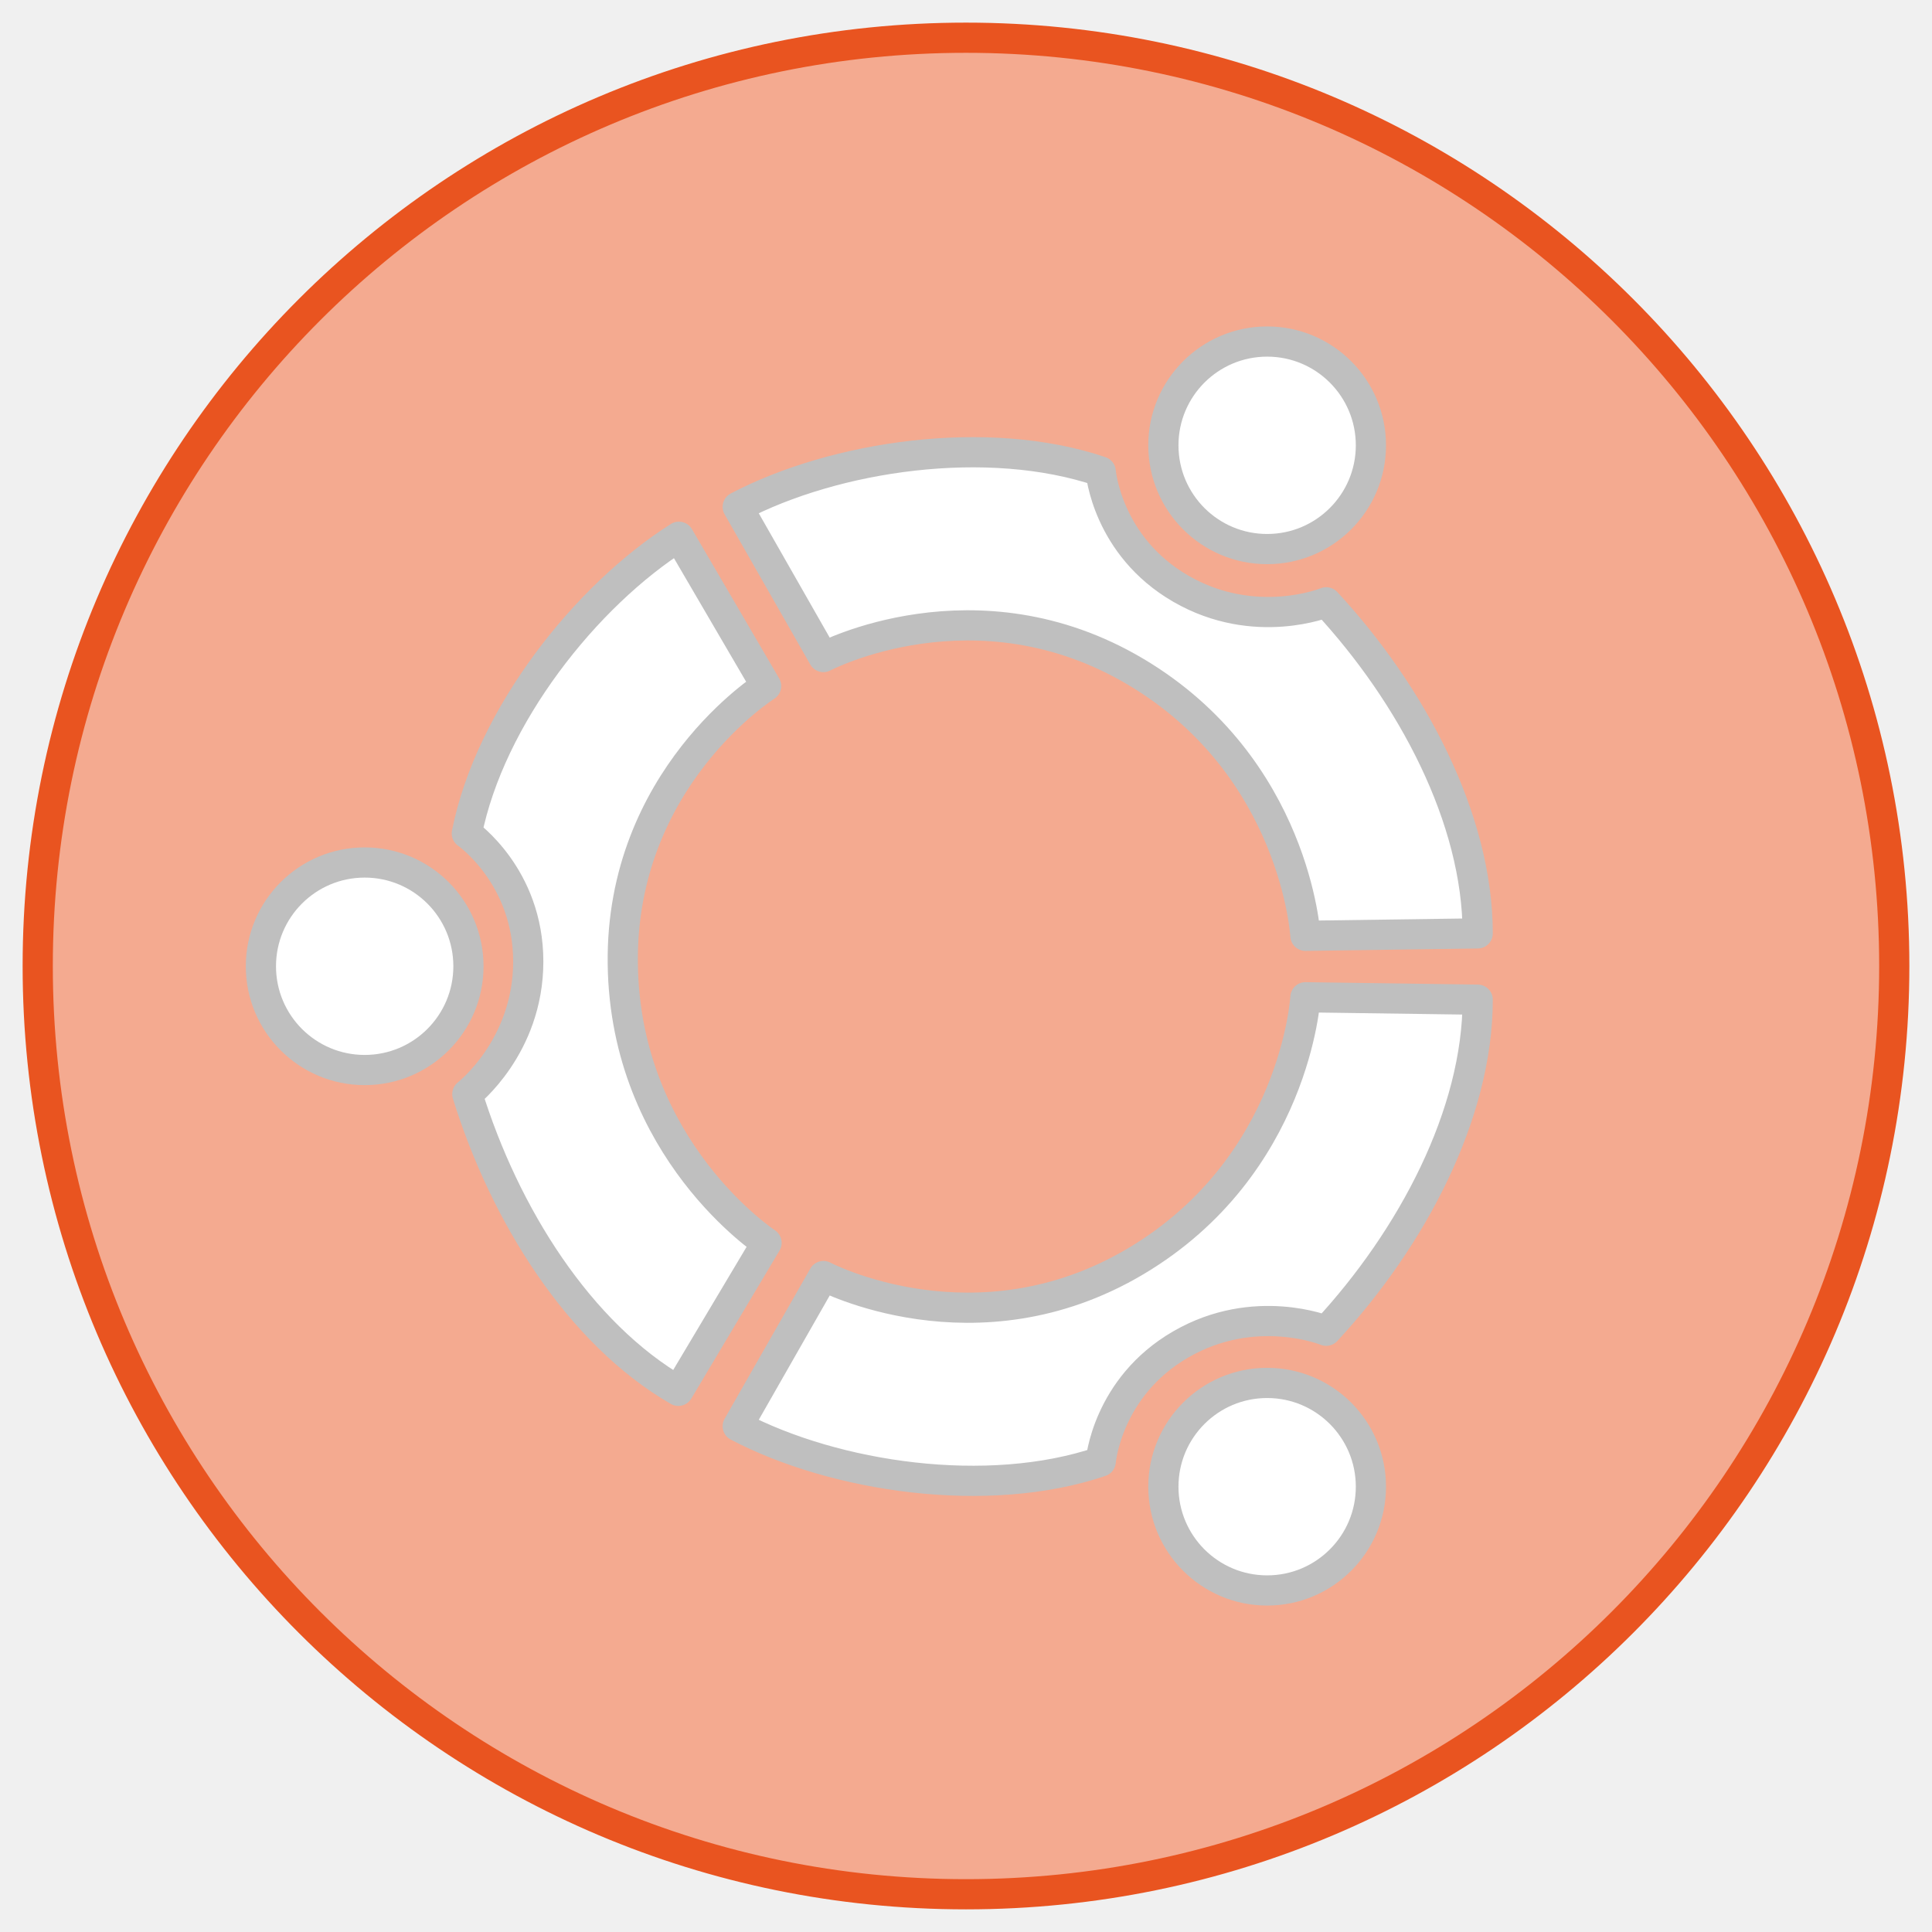
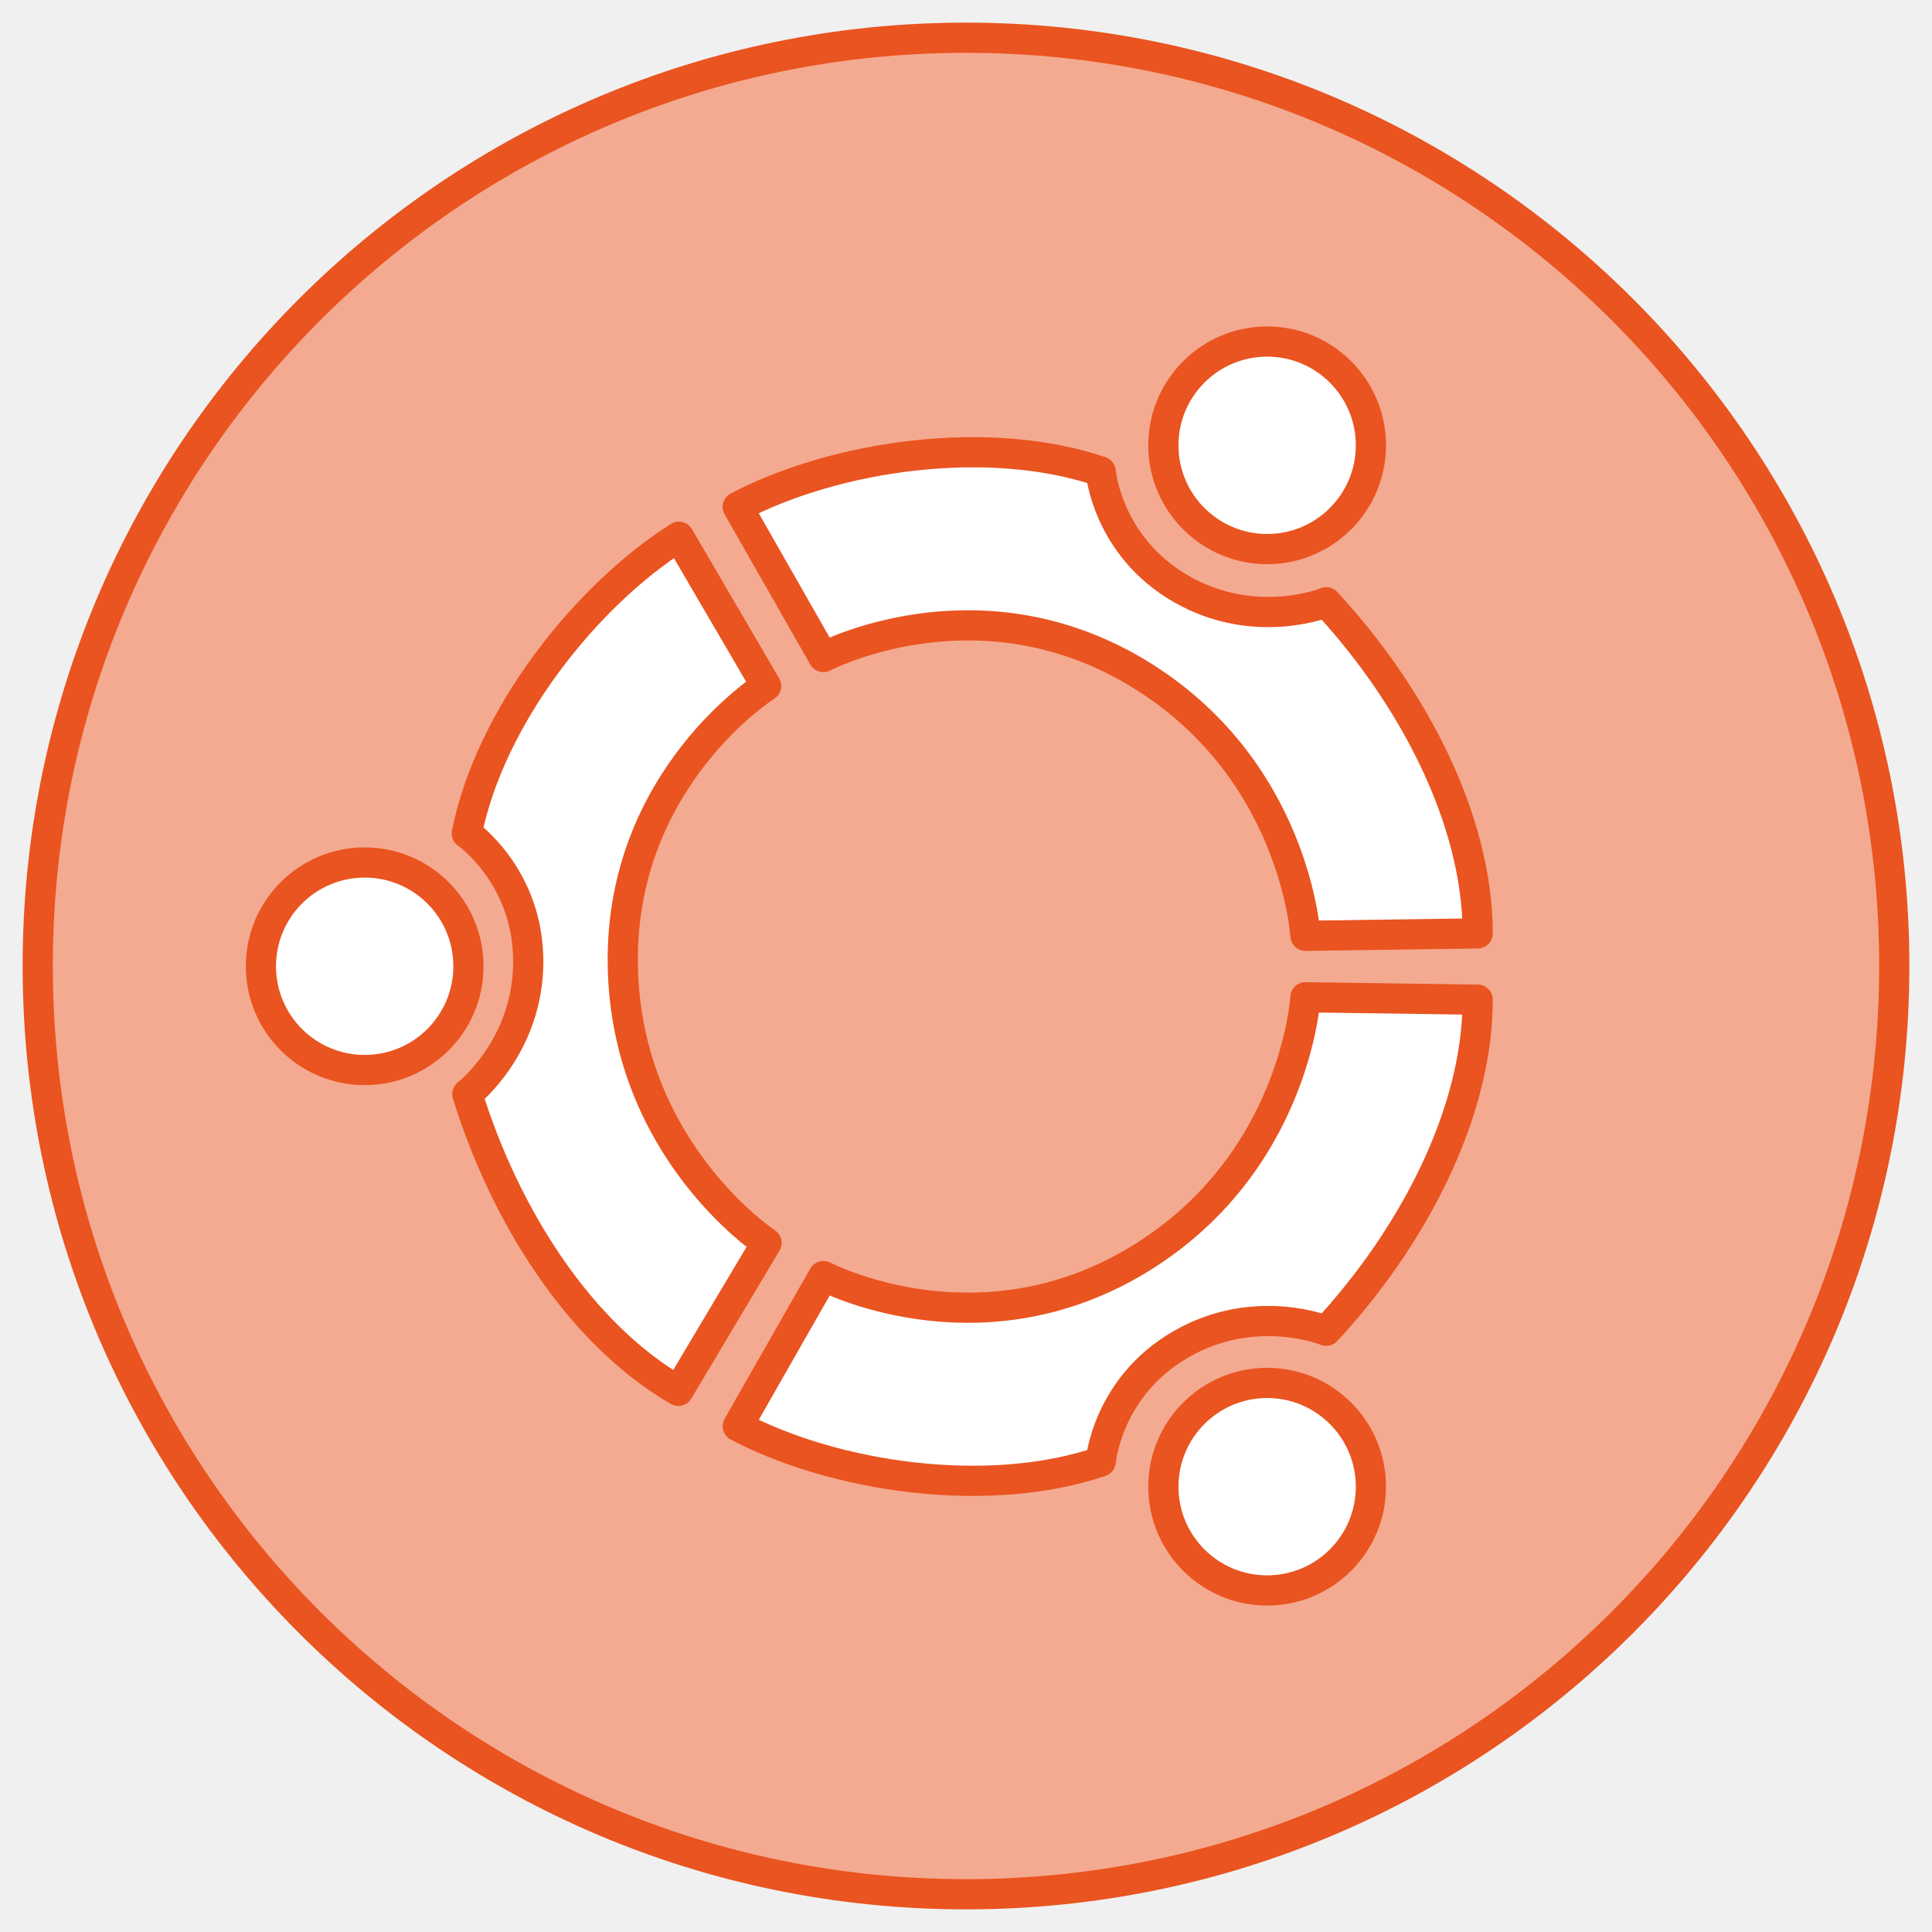
<svg xmlns="http://www.w3.org/2000/svg" width="512" height="512" viewBox="0 0 135.467 135.467" version="1.1" id="svg5" xml:space="preserve">
  <defs id="defs2">
    <linearGradient id="linearGradient30939">
      <stop style="stop-color:#8cd2f2;stop-opacity:1;" offset="0" id="stop30937" />
    </linearGradient>
  </defs>
  <circle style="display:inline;opacity:1;fill:#f4aa90;fill-opacity:1;fill-rule:evenodd;stroke:#e95420;stroke-width:2.117;stroke-linecap:round;stroke-linejoin:round;stroke-opacity:1" id="path8457" cx="67.733" cy="67.733" r="65.088" />
-   <circle style="display:inline;opacity:1;fill:#ffffff;fill-opacity:1;fill-rule:evenodd;stroke:#bfbfbf;stroke-width:2.117;stroke-linecap:round;stroke-linejoin:round;stroke-opacity:1" id="path8563" cx="88.849" cy="31.224" r="7.276" />
-   <circle style="display:inline;opacity:1;fill:#ffffff;fill-opacity:1;fill-rule:evenodd;stroke:#bfbfbf;stroke-width:2.117;stroke-linecap:round;stroke-linejoin:round;stroke-opacity:1" id="circle10145" cx="25.57" cy="67.752" r="7.276" />
-   <circle style="display:inline;opacity:1;fill:#ffffff;fill-opacity:1;fill-rule:evenodd;stroke:#bfbfbf;stroke-width:2.117;stroke-linecap:round;stroke-linejoin:round;stroke-opacity:1" id="circle10147" cx="88.849" cy="104.243" r="7.276" />
-   <path style="opacity:1;fill:#ffffff;fill-opacity:1;fill-rule:evenodd;stroke:#bfbfbf;stroke-width:2.117;stroke-linecap:round;stroke-linejoin:round;stroke-opacity:1" d="m 51.728,35.54 c 6.828,-3.584 17.527,-5.169 25.451,-2.48 0,0 0.431,5.225 5.623,8.222 5.192,2.997 10.19,0.95 10.19,0.95 6.02,6.495 10.62,15.192 10.62,23.216 l -12.079,0.168 c 0,0 -0.675,-11.836 -11.892,-18.507 C 68.423,40.439 57.735,46.07 57.735,46.07 Z" id="path10203" />
-   <path style="opacity:1;fill:#ffffff;fill-opacity:1;fill-rule:evenodd;stroke:#bfbfbf;stroke-width:2.117;stroke-linecap:round;stroke-linejoin:round;stroke-opacity:1" d="m 51.728,100.002 c 6.828,3.584 17.527,5.169 25.451,2.48 0,0 0.431,-5.225 5.623,-8.222 5.192,-2.997 10.19,-0.95 10.19,-0.95 6.02,-6.495 10.62,-15.192 10.62,-23.216 l -12.079,-0.168 c 0,0 -0.675,11.836 -11.892,18.507 -11.217,6.671 -21.904,1.04 -21.904,1.04 z" id="path11091" />
-   <path style="opacity:1;fill:#ffffff;fill-opacity:1;fill-rule:evenodd;stroke:#bfbfbf;stroke-width:2.117;stroke-linecap:round;stroke-linejoin:round;stroke-opacity:1" d="m 47.604,37.636 c -6.518,4.121 -13.24,12.594 -14.873,20.801 0,0 4.309,2.986 4.309,8.98 0,5.995 -4.272,9.3 -4.272,9.3 2.615,8.461 7.847,16.793 14.796,20.805 l 6.185,-10.377 c 0,0 -9.912,-6.503 -10.081,-19.552 C 43.498,54.544 53.719,48.103 53.719,48.103 Z" id="path11093" />
+   <circle style="display:inline;opacity:1;fill:#ffffff;fill-opacity:1;fill-rule:evenodd;stroke:#e95420;stroke-width:2.117;stroke-linecap:round;stroke-linejoin:round;stroke-opacity:1" id="path8563" cx="88.849" cy="31.224" r="7.276" />
+   <circle style="display:inline;opacity:1;fill:#ffffff;fill-opacity:1;fill-rule:evenodd;stroke:#e95420;stroke-width:2.117;stroke-linecap:round;stroke-linejoin:round;stroke-opacity:1" id="circle10145" cx="25.57" cy="67.752" r="7.276" />
+   <circle style="display:inline;opacity:1;fill:#ffffff;fill-opacity:1;fill-rule:evenodd;stroke:#e95420;stroke-width:2.117;stroke-linecap:round;stroke-linejoin:round;stroke-opacity:1" id="circle10147" cx="88.849" cy="104.243" r="7.276" />
+   <path style="opacity:1;fill:#ffffff;fill-opacity:1;fill-rule:evenodd;stroke:#e95420;stroke-width:2.117;stroke-linecap:round;stroke-linejoin:round;stroke-opacity:1" d="m 51.728,35.54 c 6.828,-3.584 17.527,-5.169 25.451,-2.48 0,0 0.431,5.225 5.623,8.222 5.192,2.997 10.19,0.95 10.19,0.95 6.02,6.495 10.62,15.192 10.62,23.216 l -12.079,0.168 c 0,0 -0.675,-11.836 -11.892,-18.507 C 68.423,40.439 57.735,46.07 57.735,46.07 Z" id="path10203" />
+   <path style="opacity:1;fill:#ffffff;fill-opacity:1;fill-rule:evenodd;stroke:#e95420;stroke-width:2.117;stroke-linecap:round;stroke-linejoin:round;stroke-opacity:1" d="m 51.728,100.002 c 6.828,3.584 17.527,5.169 25.451,2.48 0,0 0.431,-5.225 5.623,-8.222 5.192,-2.997 10.19,-0.95 10.19,-0.95 6.02,-6.495 10.62,-15.192 10.62,-23.216 l -12.079,-0.168 c 0,0 -0.675,11.836 -11.892,18.507 -11.217,6.671 -21.904,1.04 -21.904,1.04 z" id="path11091" />
+   <path style="opacity:1;fill:#ffffff;fill-opacity:1;fill-rule:evenodd;stroke:#e95420;stroke-width:2.117;stroke-linecap:round;stroke-linejoin:round;stroke-opacity:1" d="m 47.604,37.636 c -6.518,4.121 -13.24,12.594 -14.873,20.801 0,0 4.309,2.986 4.309,8.98 0,5.995 -4.272,9.3 -4.272,9.3 2.615,8.461 7.847,16.793 14.796,20.805 l 6.185,-10.377 c 0,0 -9.912,-6.503 -10.081,-19.552 C 43.498,54.544 53.719,48.103 53.719,48.103 Z" id="path11093" />
</svg>
